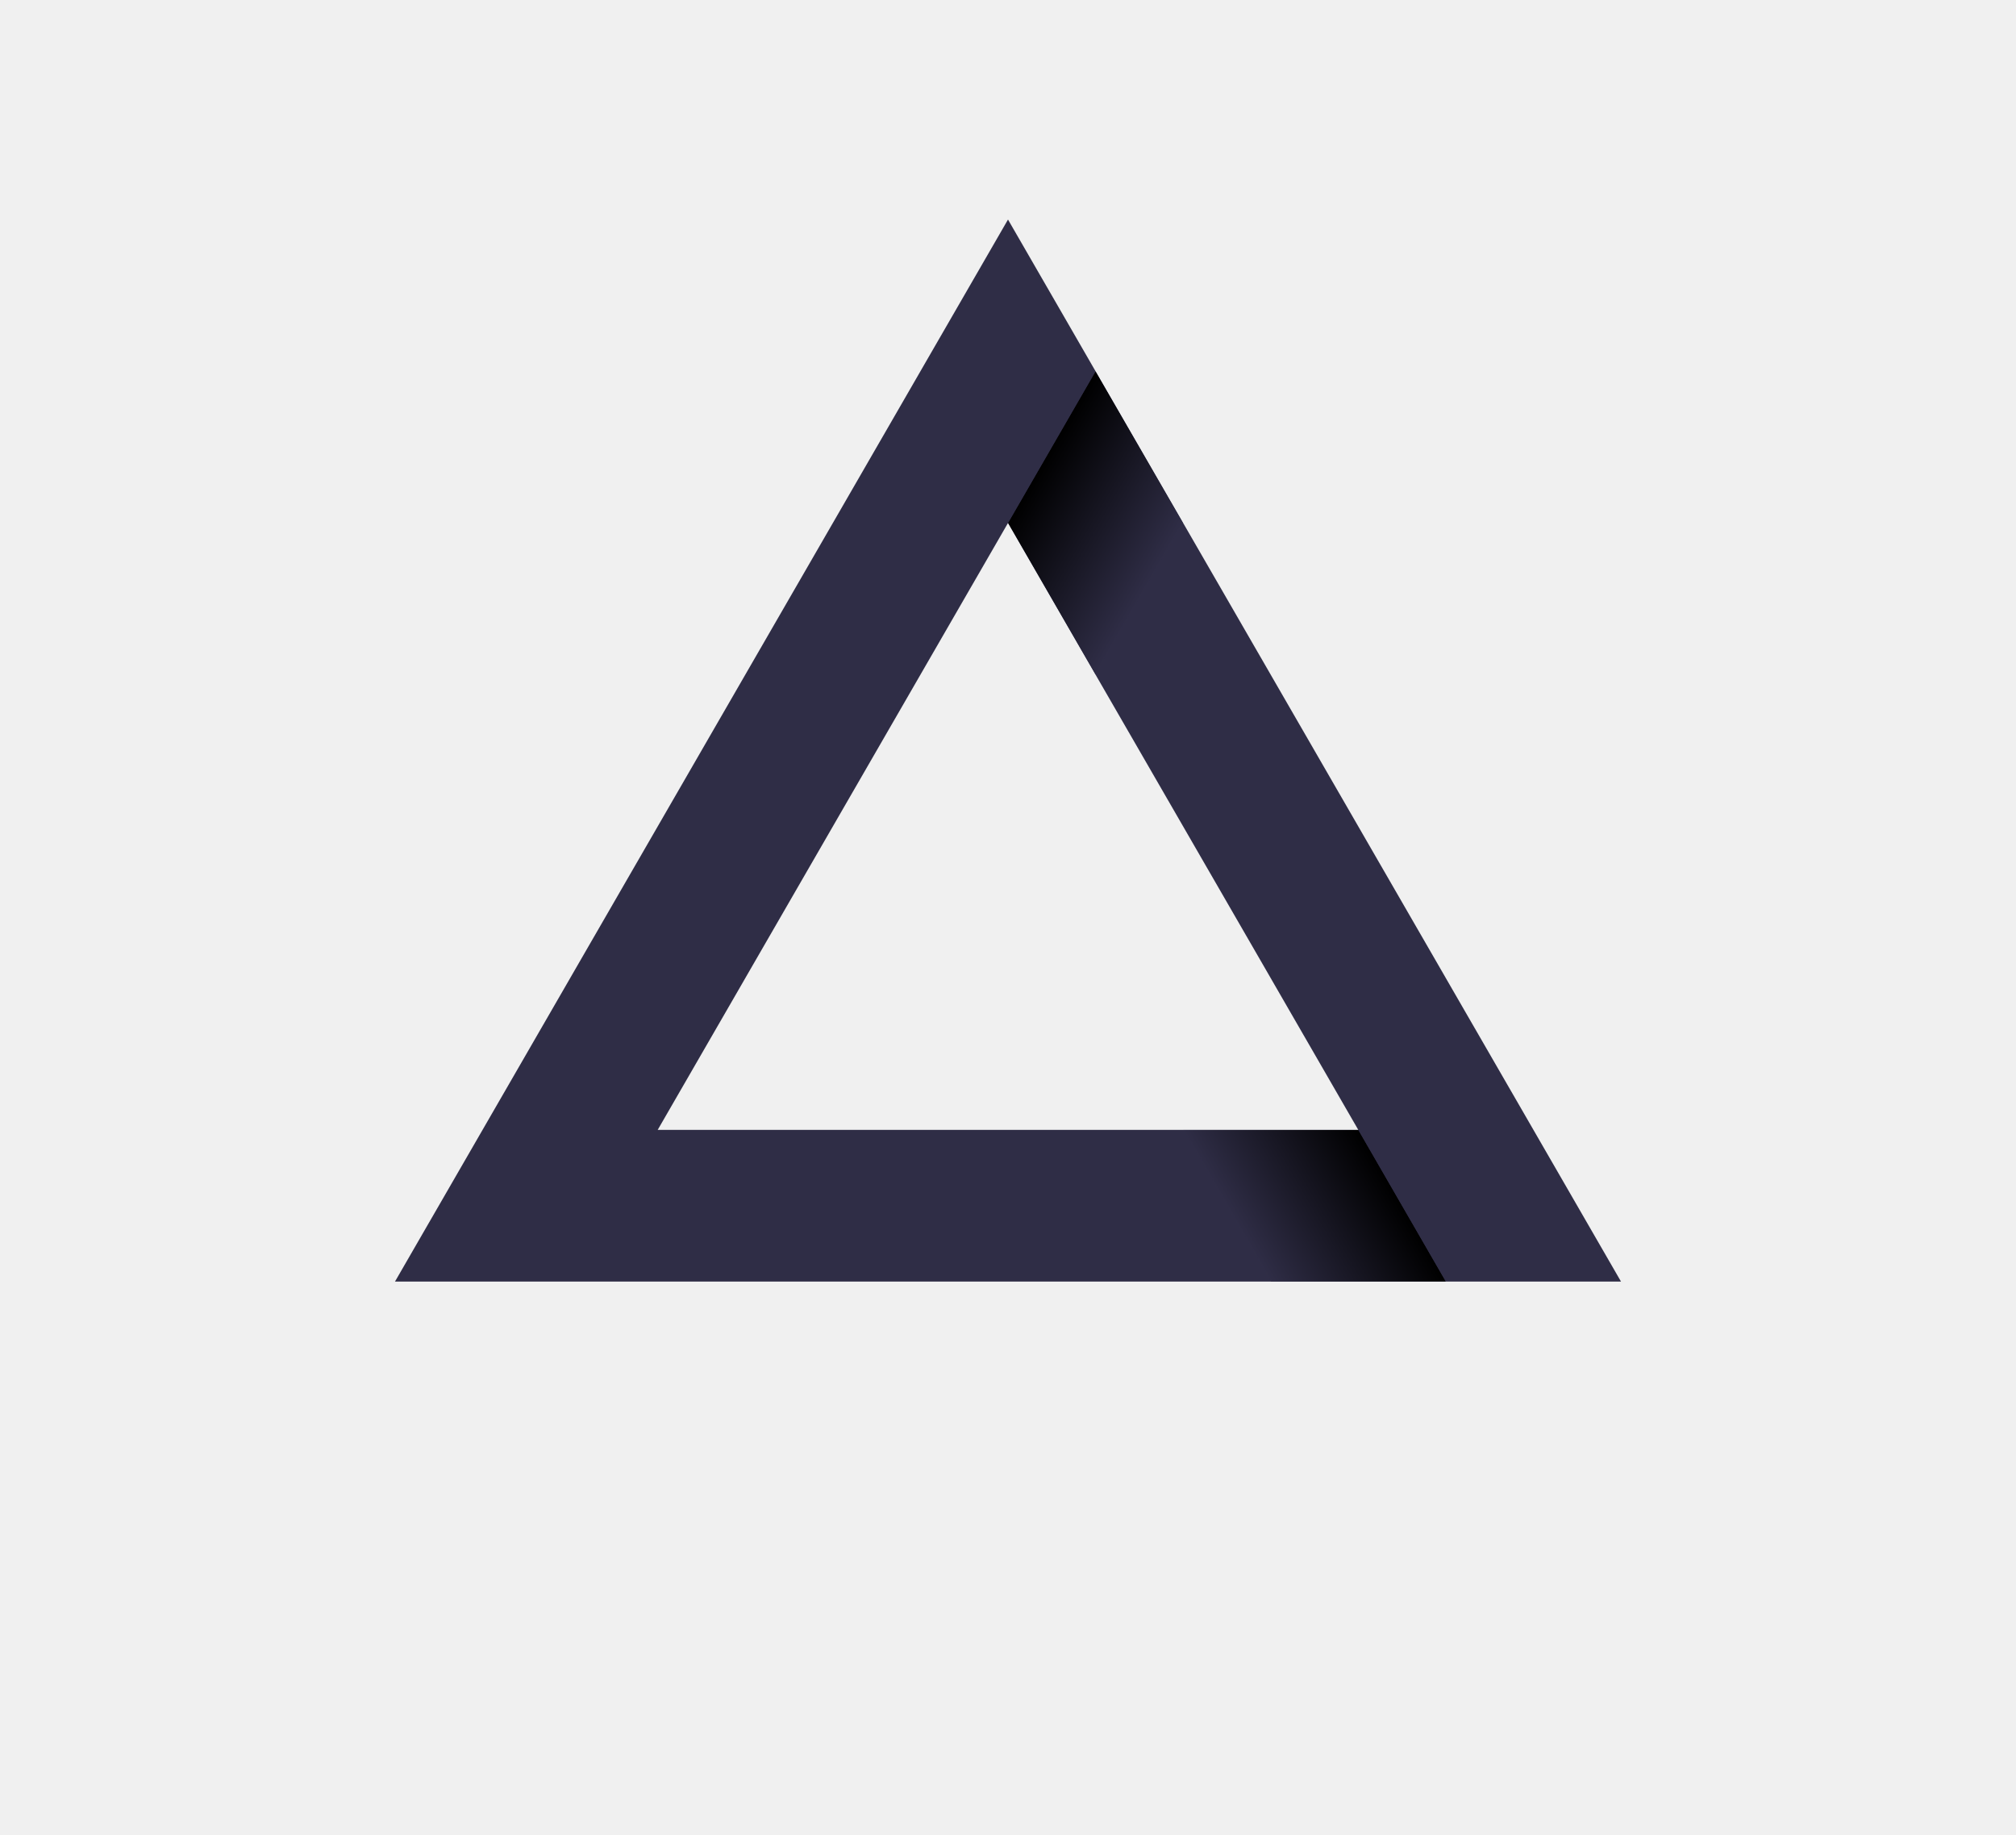
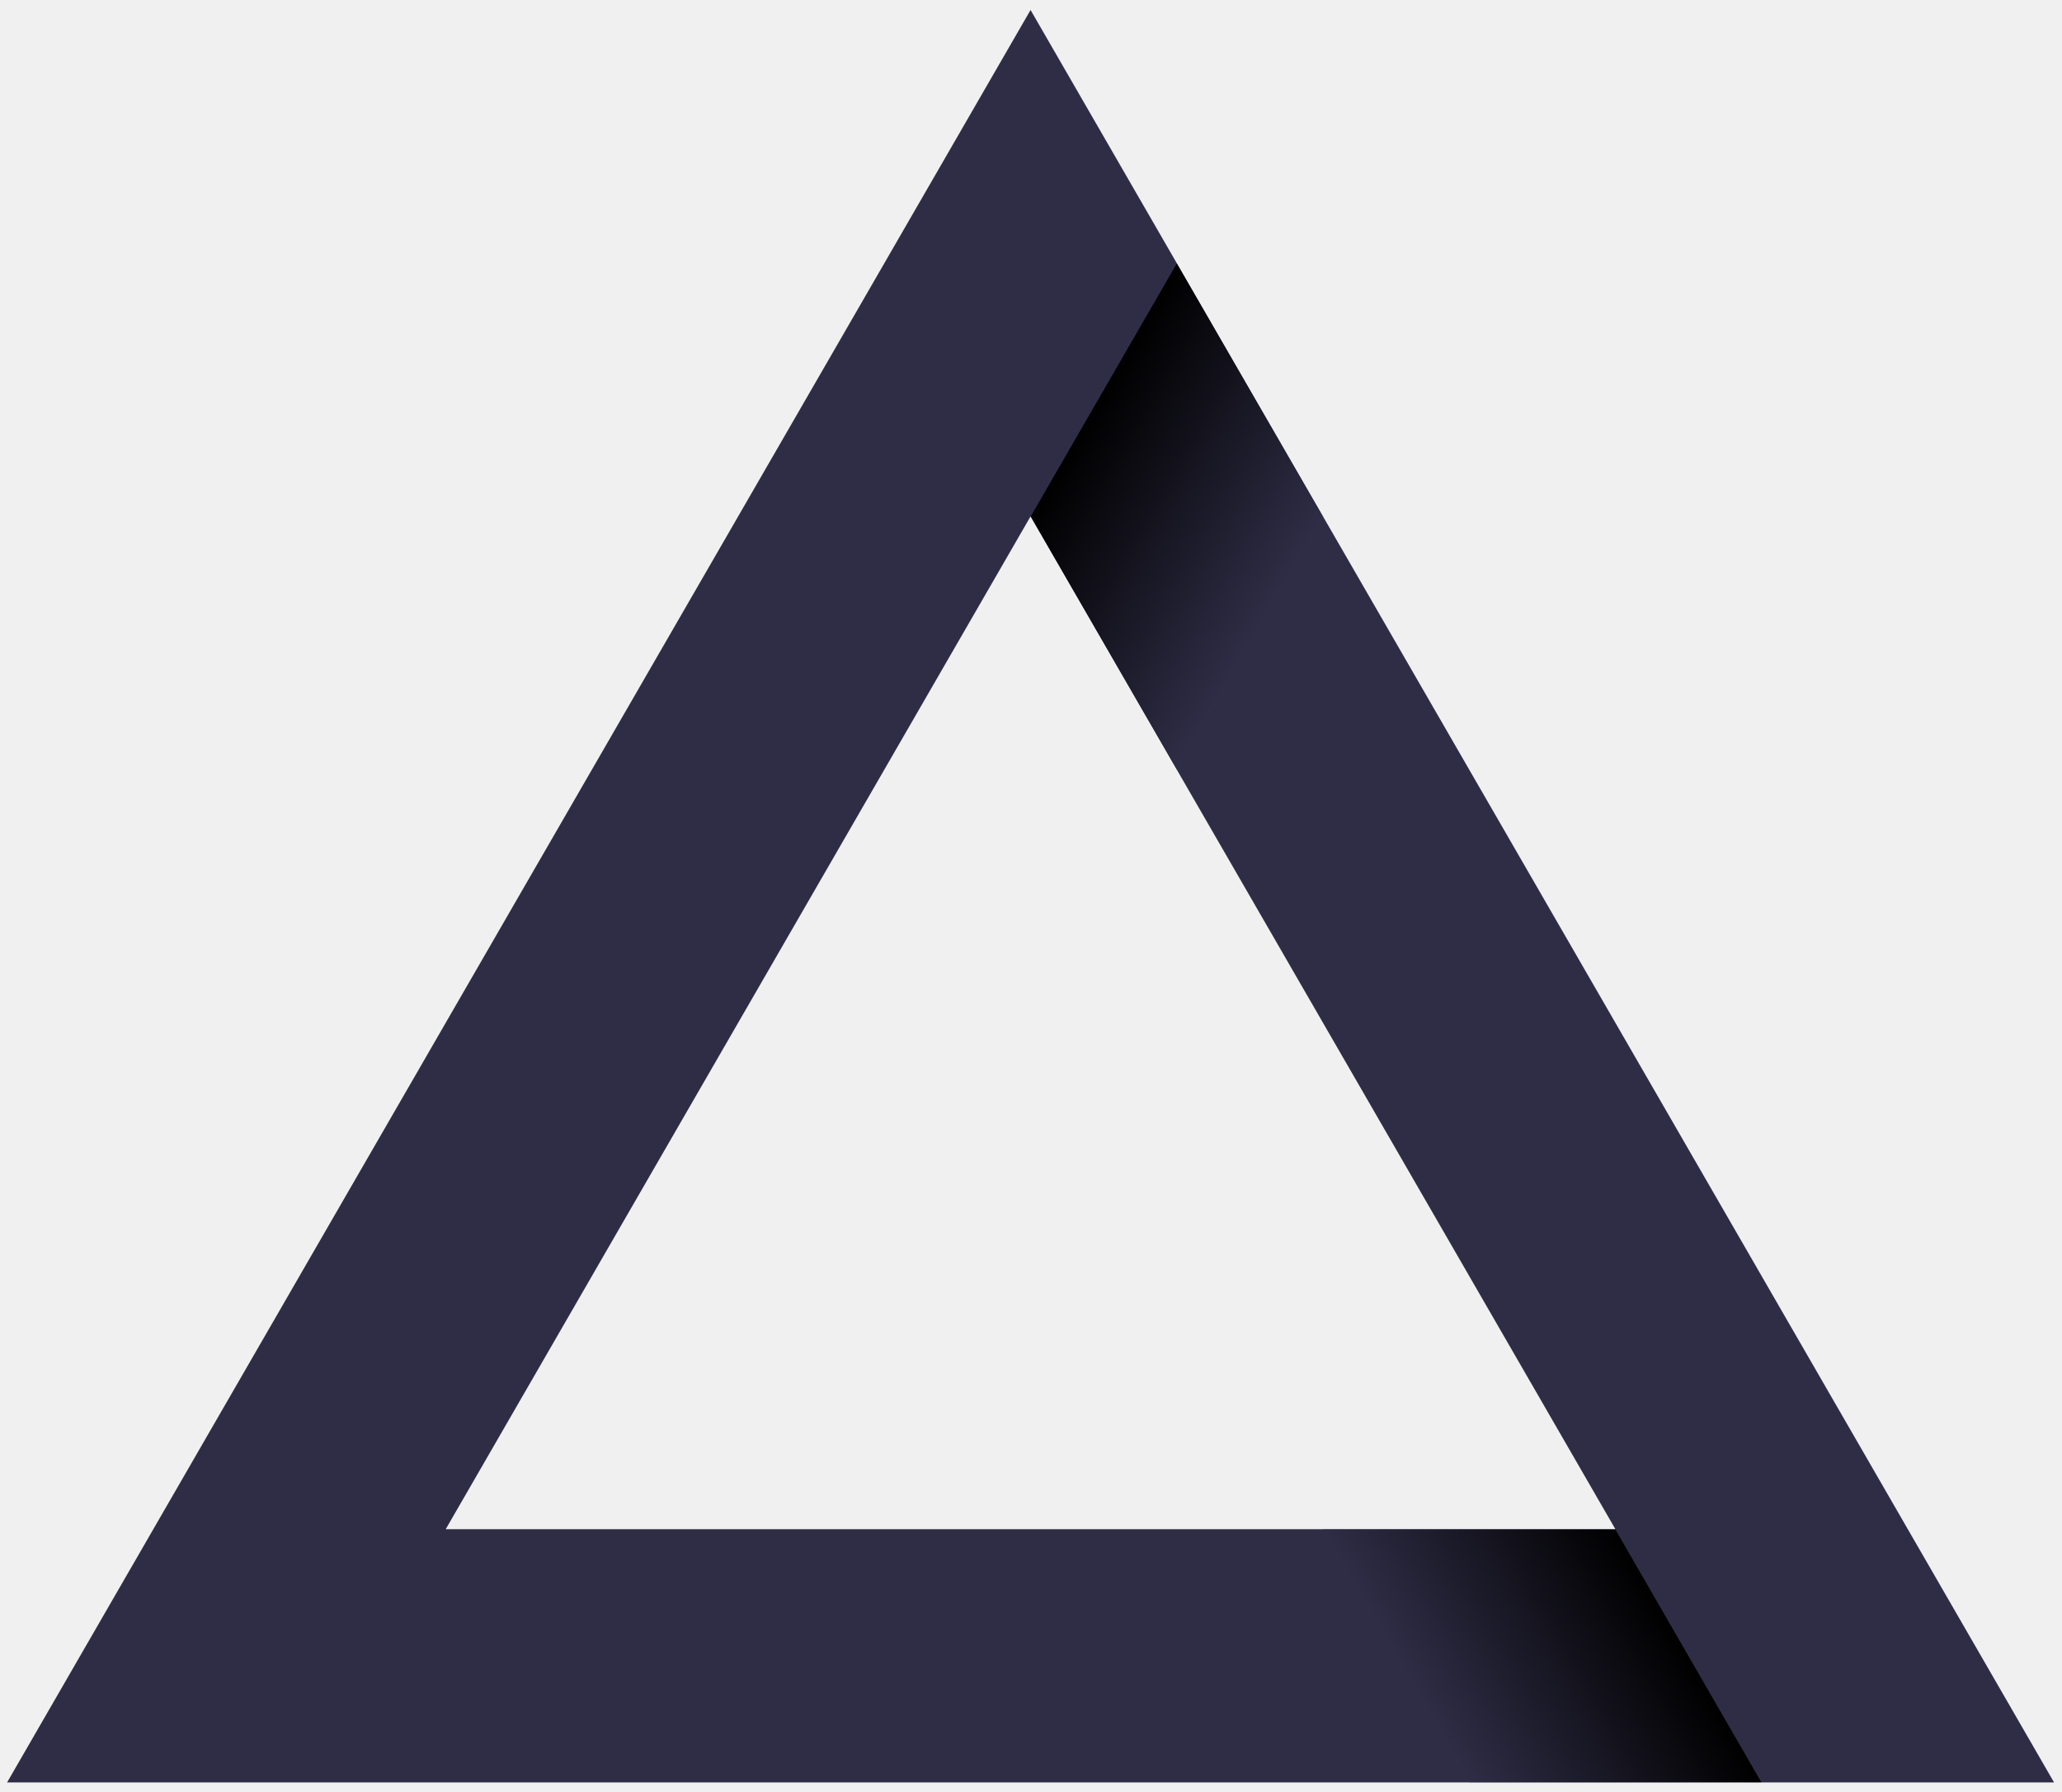
- <svg xmlns="http://www.w3.org/2000/svg" width="122" height="111" viewBox="0 0 122 111" fill="none">
-   <g clip-path="url(#clip0_72_14)">
-     <path d="M55.7 22.463L76.899 59.179V59.18L82.198 68.359H39.801L45.101 59.18V59.179L55.7 40.821L61 31.642L66.299 22.463V22.462L61 13.283L55.7 22.462V22.463L50.401 31.642L45.101 40.821L34.502 59.179V59.18L29.202 68.359L23.902 77.538H98.097L92.798 68.359L87.498 59.18V59.179L66.299 22.462" fill="#2F2D46" />
-     <mask id="mask0_72_14" style="mask-type:luminance" maskUnits="userSpaceOnUse" x="-3205" y="-2985" width="5997" height="5997">
-       <path d="M-3204.9 3011.86H2791.55V-2984.59H-3204.9V3011.86Z" fill="url(#paint0_linear_72_14)" />
-     </mask>
-     <g mask="url(#mask0_72_14)">
-       <mask id="mask1_72_14" style="mask-type:luminance" maskUnits="userSpaceOnUse" x="71" y="68" width="17" height="10">
-         <path d="M87.499 77.538H76.899L71.6 68.359H82.199L87.499 77.538Z" fill="white" />
-       </mask>
-       <g mask="url(#mask1_72_14)">
-         <path d="M87.499 77.538H76.899L71.6 68.359H82.199L87.499 77.538Z" fill="url(#paint1_linear_72_14)" />
-       </g>
-     </g>
-     <mask id="mask2_72_14" style="mask-type:luminance" maskUnits="userSpaceOnUse" x="61" y="22" width="11" height="19">
-       <path d="M71.599 31.641V31.642L66.3 40.821L61 31.642V31.641L66.3 22.462L71.599 31.641Z" fill="white" />
-     </mask>
-     <g mask="url(#mask2_72_14)">
-       <path d="M71.599 31.641V31.642L66.3 40.821L61 31.642V31.641L66.3 22.462L71.599 31.641Z" fill="url(#paint2_linear_72_14)" />
-     </g>
+ <svg xmlns="http://www.w3.org/2000/svg" width="84" height="73" viewBox="0 0 84 73" fill="none">
+   <path d="M36.026 10.724L59.851 51.989V51.99L65.807 62.306H18.157L24.113 51.99V51.989L36.026 31.356L41.982 21.04L47.938 10.724V10.723L41.982 0.407L36.026 10.723V10.724L30.07 21.04L24.113 31.356L12.201 51.989V51.99L6.245 62.306L0.289 72.622H83.676L77.719 62.306L71.763 51.99V51.989L47.938 10.723" fill="#2F2D46" />
+   <mask id="mask0_106_218" style="mask-type:luminance" maskUnits="userSpaceOnUse" x="53" y="62" width="19" height="11">
+     <path d="M71.763 72.623H59.851L53.895 62.307H65.807L71.763 72.623Z" fill="white" />
+   </mask>
+   <g mask="url(#mask0_106_218)">
+     <path d="M71.763 72.623H59.851L53.895 62.307H65.807L71.763 72.623Z" fill="url(#paint0_linear_106_218)" />
+   </g>
+   <mask id="mask1_106_218" style="mask-type:luminance" maskUnits="userSpaceOnUse" x="41" y="10" width="13" height="22">
+     <path d="M53.895 21.04V21.041L47.939 31.357L41.982 21.041V21.04L47.939 10.723L53.895 21.04Z" fill="white" />
+   </mask>
+   <g mask="url(#mask1_106_218)">
+     <path d="M53.895 21.04V21.041L47.939 31.357L41.982 21.041V21.04L47.939 10.723L53.895 21.04Z" fill="url(#paint1_linear_106_218)" />
  </g>
  <defs>
-     <linearGradient id="paint0_linear_72_14" x1="56.68" y1="15.816" x2="62.642" y2="19.259" gradientUnits="userSpaceOnUse">
-       <stop stop-color="white" stop-opacity="0" />
-       <stop offset="2.3e-07" stop-color="white" stop-opacity="0" />
-       <stop offset="1" stop-color="white" />
-     </linearGradient>
-     <linearGradient id="paint1_linear_72_14" x1="75.574" y1="75.244" x2="83.524" y2="70.654" gradientUnits="userSpaceOnUse">
+     <linearGradient id="paint0_linear_106_218" x1="58.362" y1="70.044" x2="67.296" y2="64.886" gradientUnits="userSpaceOnUse">
      <stop stop-color="#2F2D46" />
      <stop offset="2.3e-07" stop-color="#2F2D46" />
      <stop offset="1" />
    </linearGradient>
-     <linearGradient id="paint2_linear_72_14" x1="70.275" y1="33.937" x2="62.325" y2="29.347" gradientUnits="userSpaceOnUse">
+     <linearGradient id="paint1_linear_106_218" x1="52.406" y1="23.62" x2="43.471" y2="18.461" gradientUnits="userSpaceOnUse">
      <stop stop-color="#2F2D46" />
      <stop offset="2.3e-07" stop-color="#2F2D46" />
      <stop offset="1" />
    </linearGradient>
-     <clipPath id="clip0_72_14">
-       <rect width="122" height="122" fill="white" transform="translate(0 -11)" />
-     </clipPath>
  </defs>
</svg>
